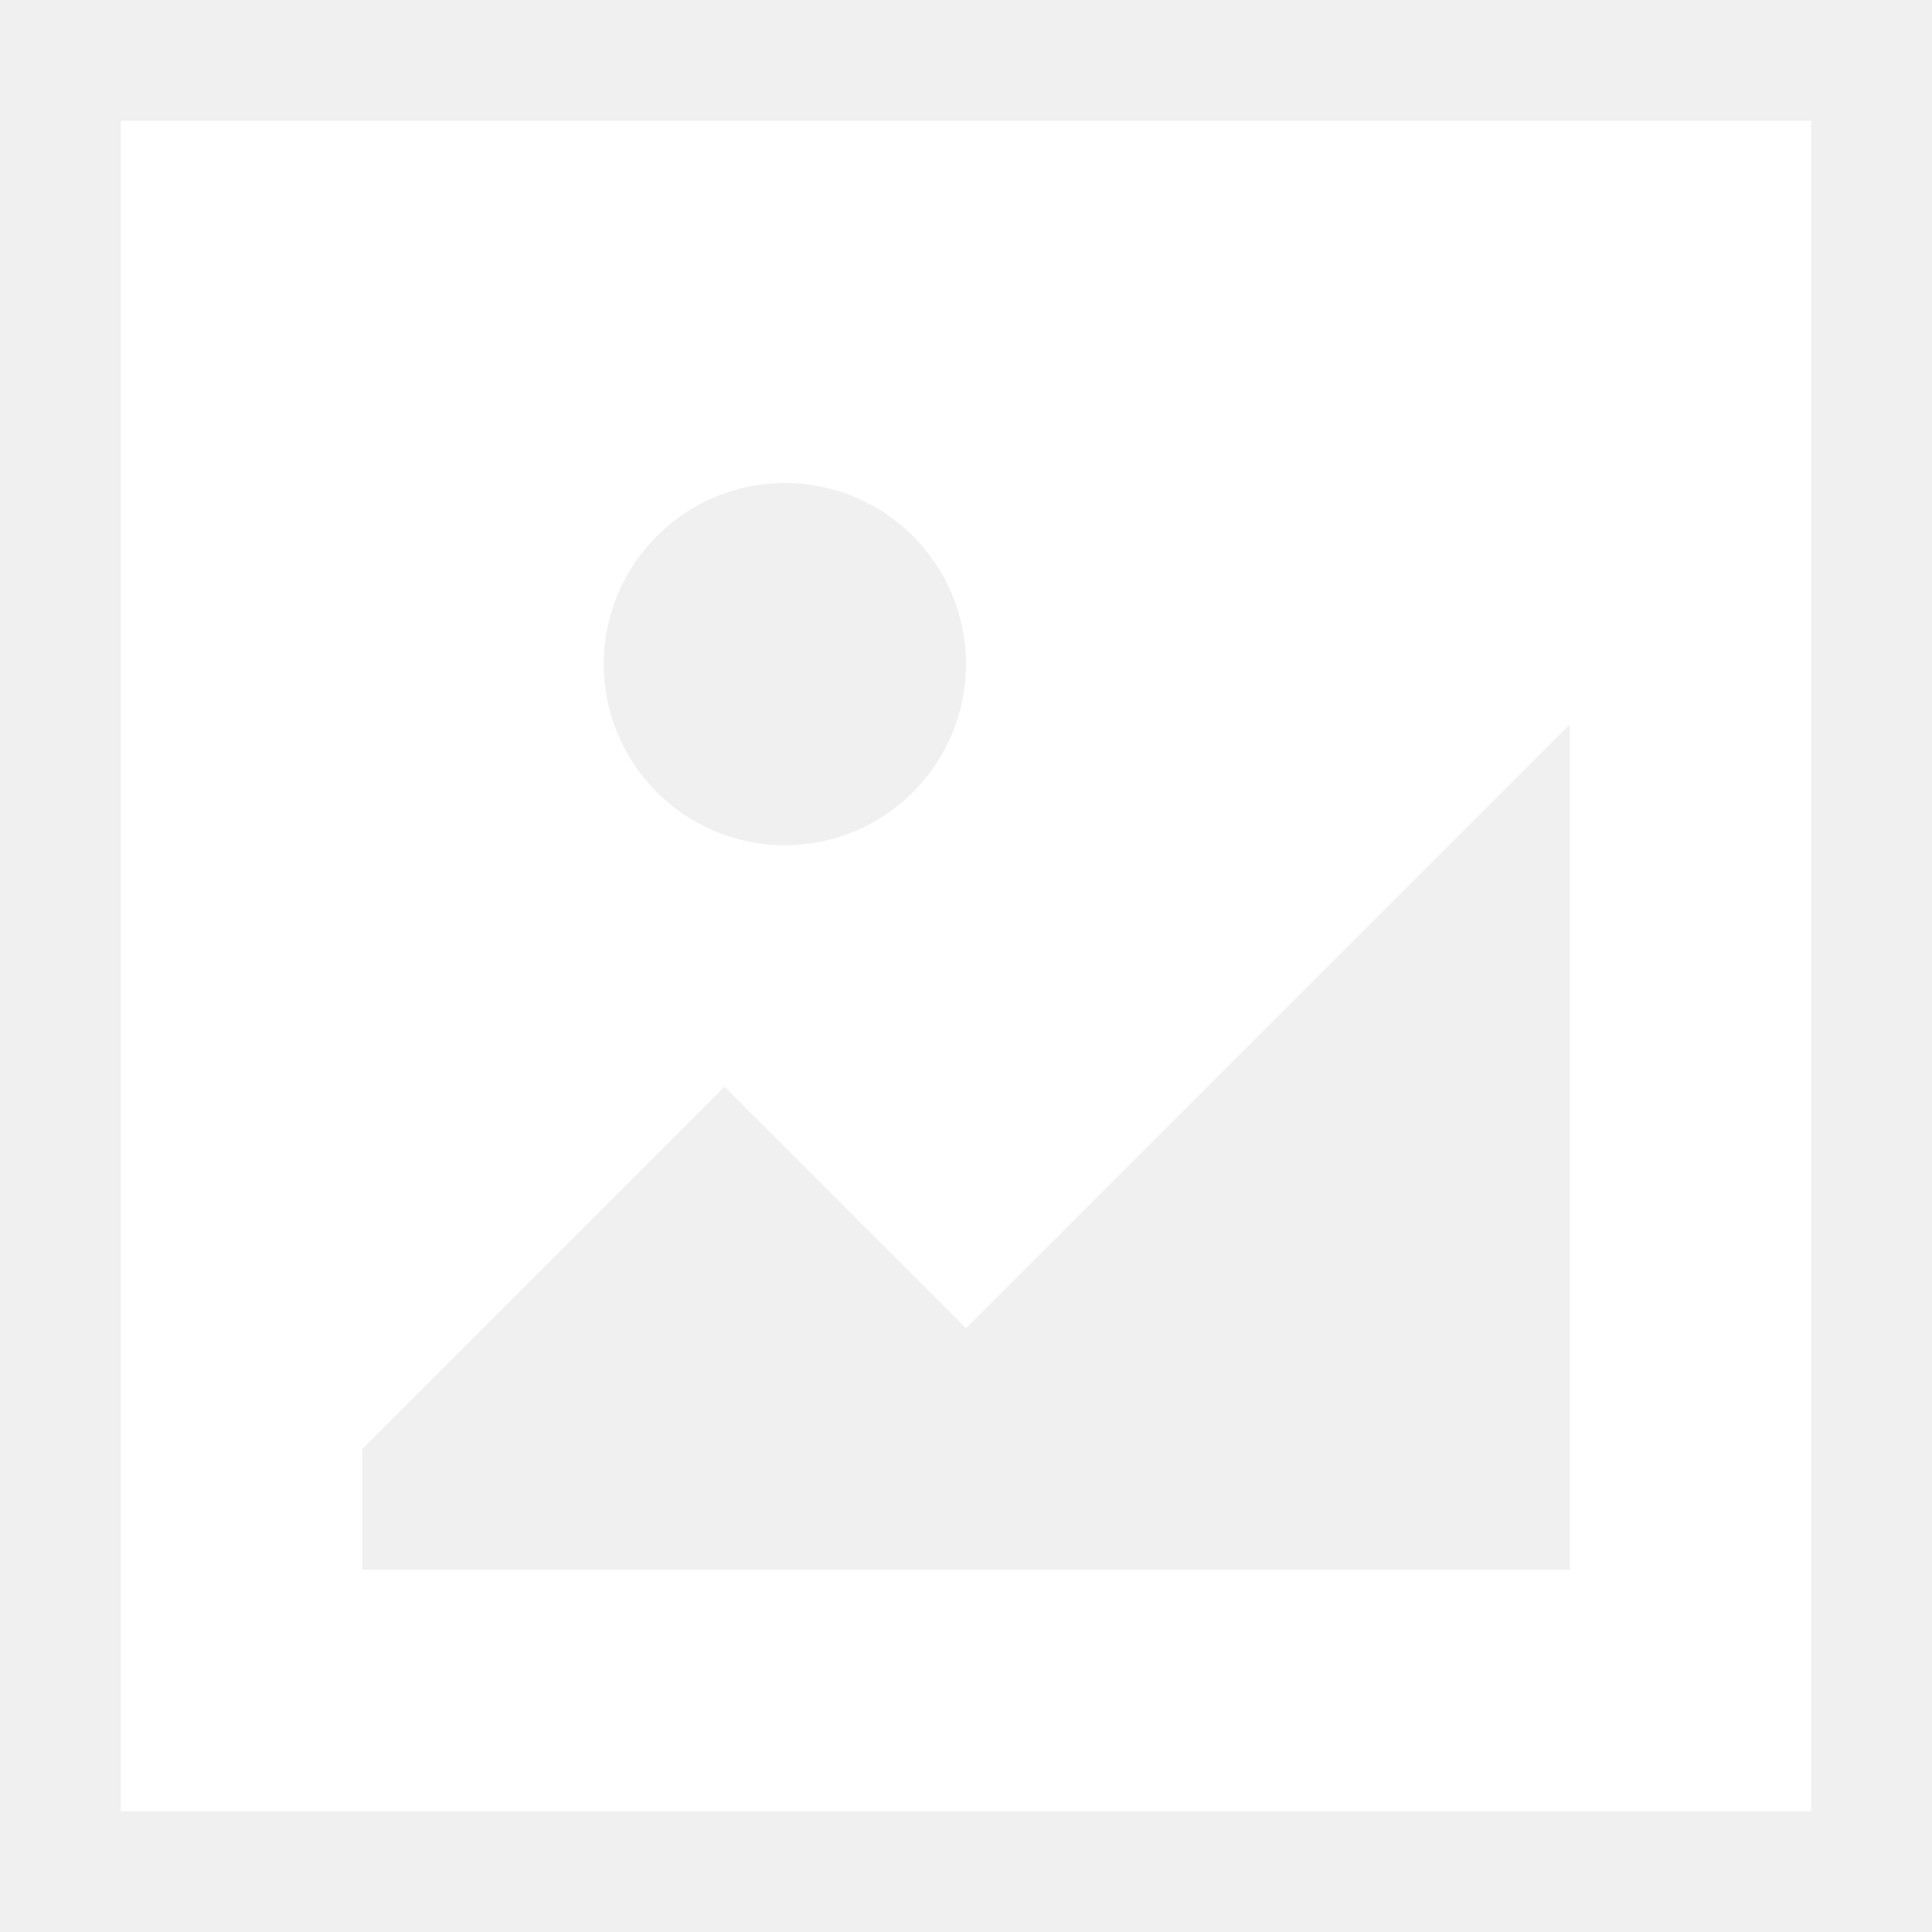
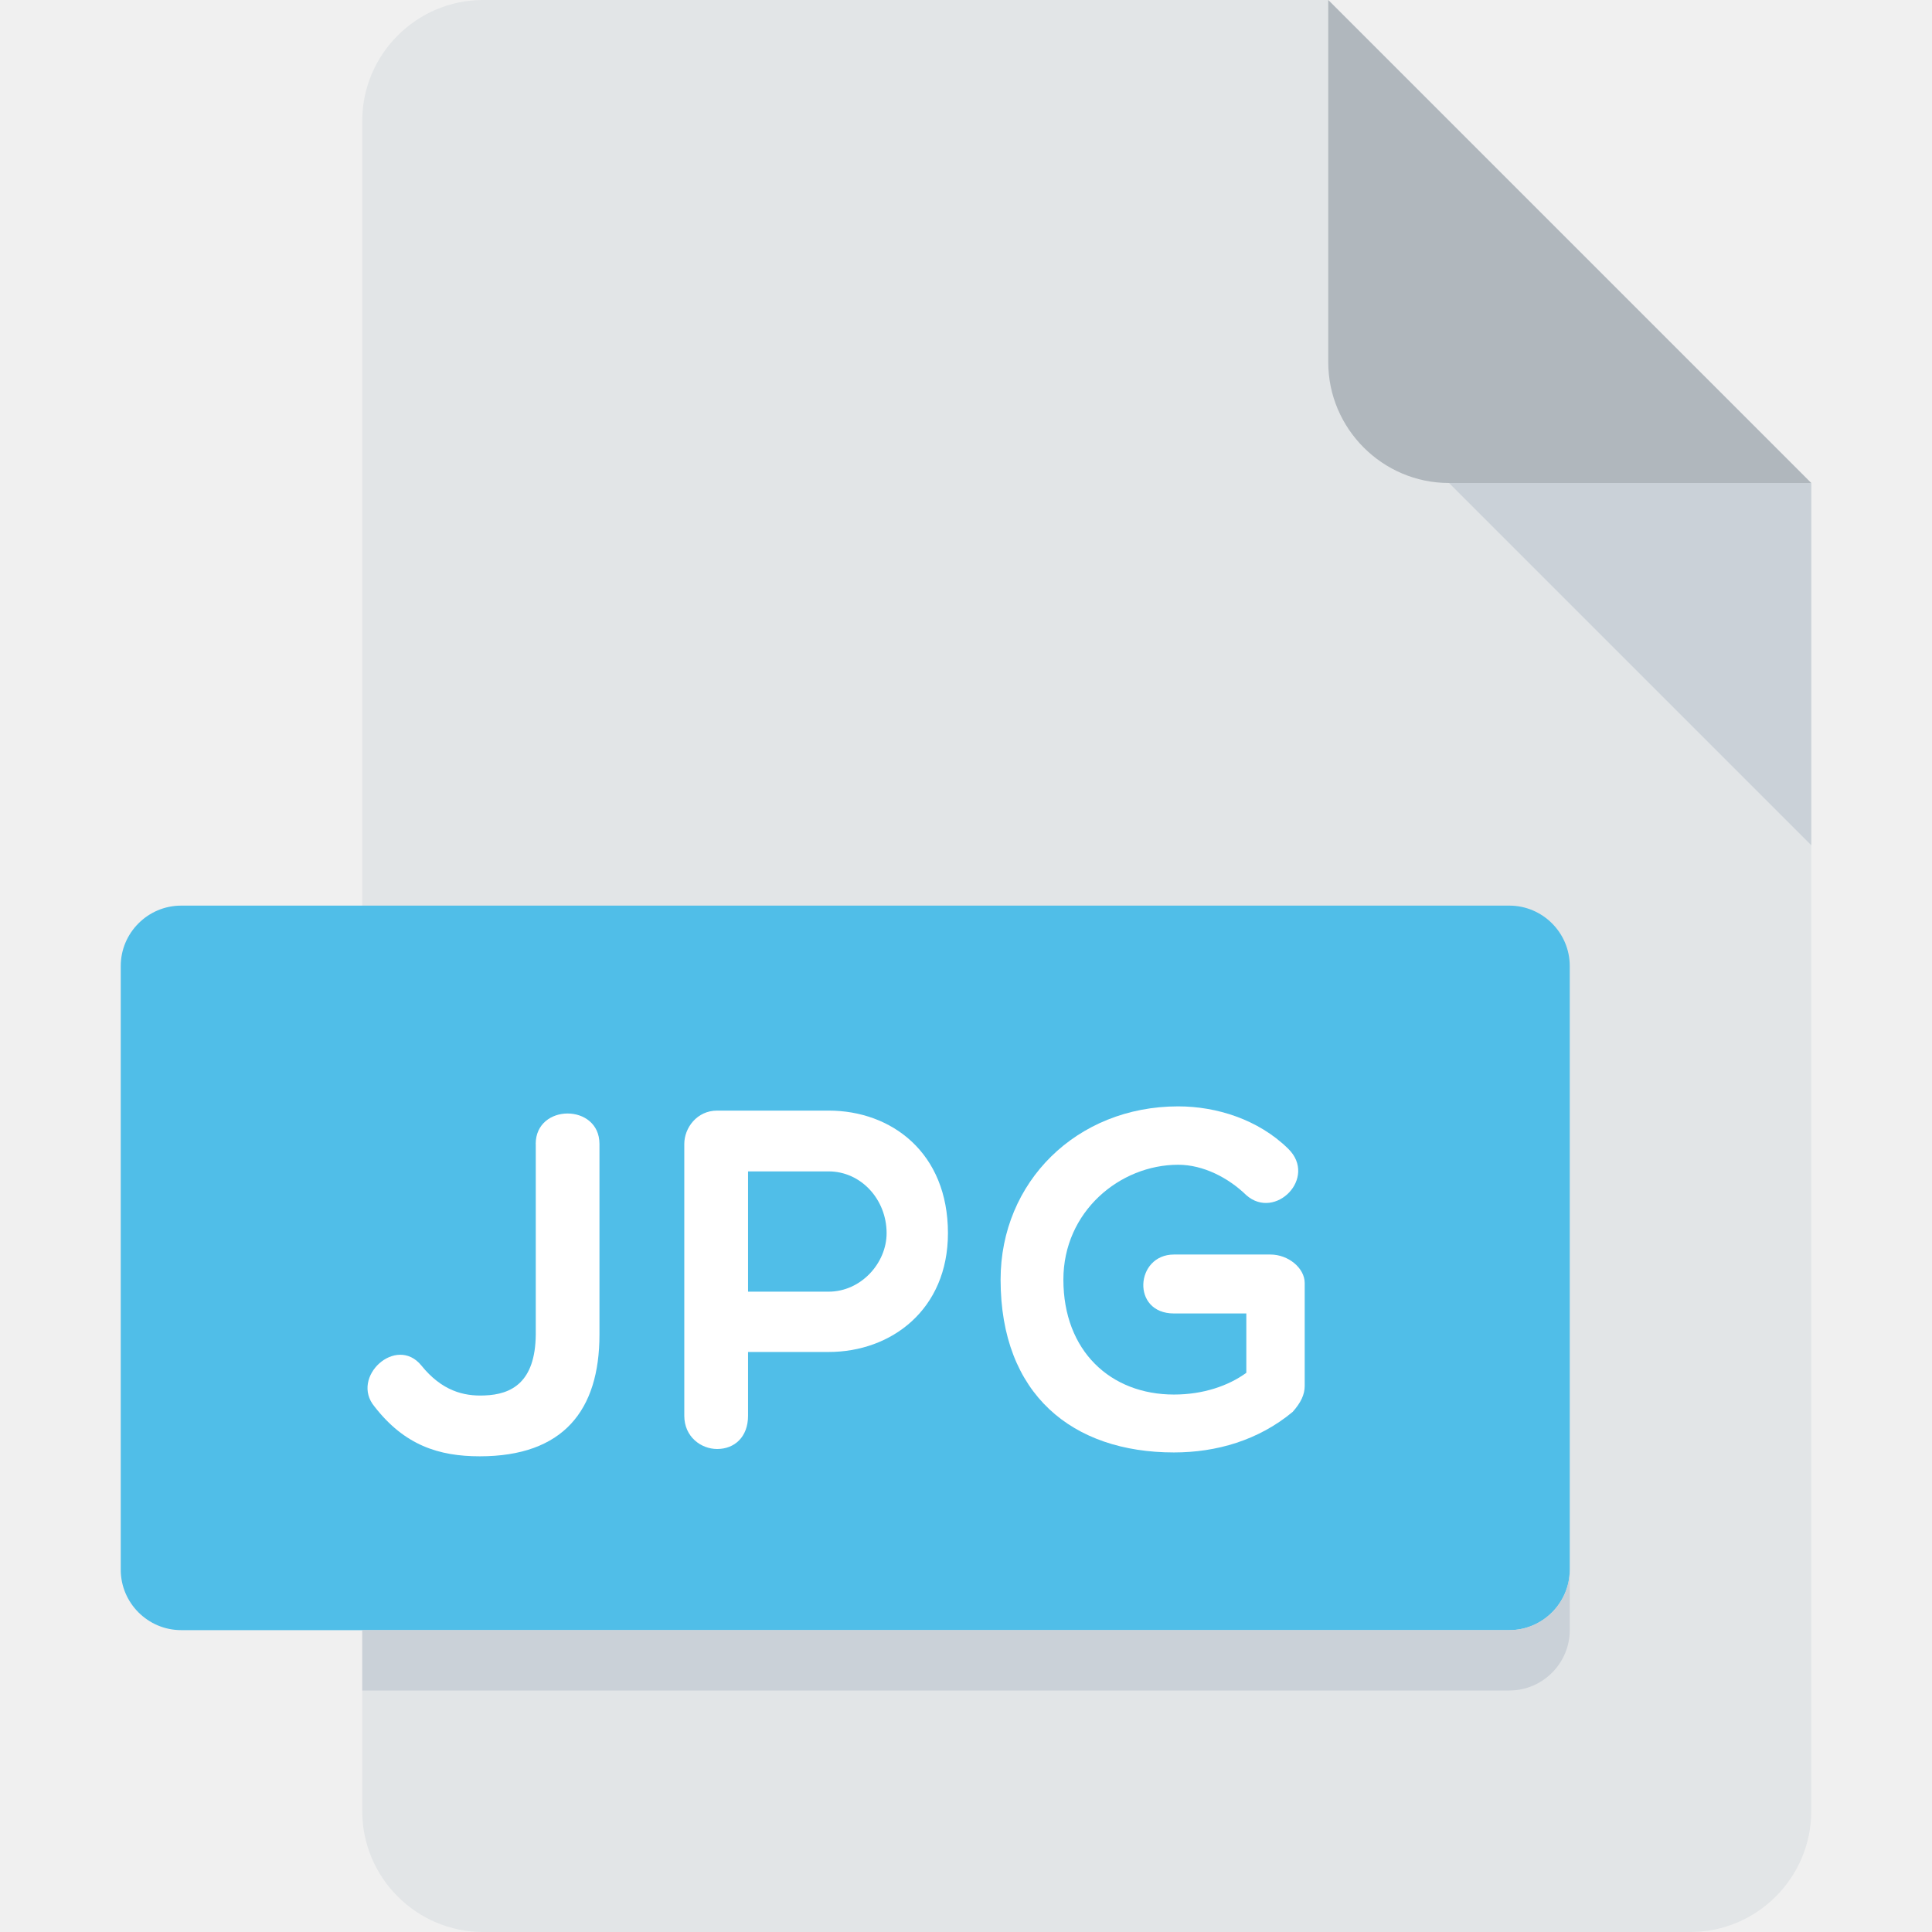
- <svg xmlns="http://www.w3.org/2000/svg" width="800px" height="800px" viewBox="0 0 16 16" fill="none">
-   <g id="SVGRepo_bgCarrier" stroke-width="0" />
-   <g id="SVGRepo_tracerCarrier" stroke-linecap="round" stroke-linejoin="round" />
-   <g id="SVGRepo_iconCarrier">
-     <path fill-rule="evenodd" clip-rule="evenodd" d="M1 1H15V15H1V1ZM6 9L8 11L13 6V13H3V12L6 9ZM6.5 7C7.328 7 8 6.328 8 5.5C8 4.672 7.328 4 6.5 4C5.672 4 5 4.672 5 5.5C5 6.328 5.672 7 6.5 7Z" fill="#FFFFFF" />
+ <svg xmlns="http://www.w3.org/2000/svg" height="800px" width="800px" version="1.1" id="Layer_1" viewBox="0 0 512 512" xml:space="preserve">
+   <path style="fill:#E2E5E7;" d="M128,0c-17.6,0-32,14.4-32,32v448c0,17.6,14.4,32,32,32h320c17.6,0,32-14.4,32-32V128L352,0H128z" />
+   <path style="fill:#B0B7BD;" d="M384,128h96L352,0v96C352,113.6,366.4,128,384,128z" />
+   <polygon style="fill:#CAD1D8;" points="480,224 384,128 480,128 " />
+   <path style="fill:#50BEE8;" d="M416,416c0,8.8-7.2,16-16,16H48c-8.8,0-16-7.2-16-16V256c0-8.8,7.2-16,16-16h352c8.8,0,16,7.2,16,16  V416z" />
+   <g>
+     <path style="fill:#FFFFFF;" d="M141.968,303.152c0-10.752,16.896-10.752,16.896,0v50.528c0,20.096-9.6,32.256-31.728,32.256   c-10.88,0-19.952-2.96-27.888-13.184c-6.528-7.808,5.76-19.056,12.416-10.88c5.376,6.656,11.136,8.192,16.752,7.936   c7.152-0.256,13.44-3.472,13.568-16.128v-50.528H141.968z" />
+     <path style="fill:#FFFFFF;" d="M181.344,303.152c0-4.224,3.328-8.832,8.704-8.832H219.6c16.64,0,31.616,11.136,31.616,32.48   c0,20.224-14.976,31.488-31.616,31.488h-21.36v16.896c0,5.632-3.584,8.816-8.192,8.816c-4.224,0-8.704-3.184-8.704-8.816   L181.344,303.152L181.344,303.152z M198.24,310.432v31.872h21.36c8.576,0,15.36-7.568,15.36-15.504   c0-8.944-6.784-16.368-15.36-16.368H198.24z" />
+     <path style="fill:#FFFFFF;" d="M342.576,374.16c-9.088,7.552-20.224,10.752-31.472,10.752c-26.88,0-45.936-15.344-45.936-45.808   c0-25.824,20.096-45.904,47.072-45.904c10.112,0,21.232,3.44,29.168,11.248c7.792,7.664-3.456,19.056-11.12,12.288   c-4.736-4.608-11.392-8.064-18.048-8.064c-15.472,0-30.432,12.4-30.432,30.432c0,18.944,12.528,30.464,29.296,30.464   c7.792,0,14.448-2.32,19.184-5.76V348.08h-19.184c-11.392,0-10.24-15.616,0-15.616h25.584c4.736,0,9.072,3.584,9.072,7.552v27.248   C345.76,369.568,344.752,371.712,342.576,374.16z" />
  </g>
+   <path style="fill:#CAD1D8;" d="M400,432H96v16h304c8.8,0,16-7.2,16-16v-16C416,424.8,408.8,432,400,432z" />
</svg>
